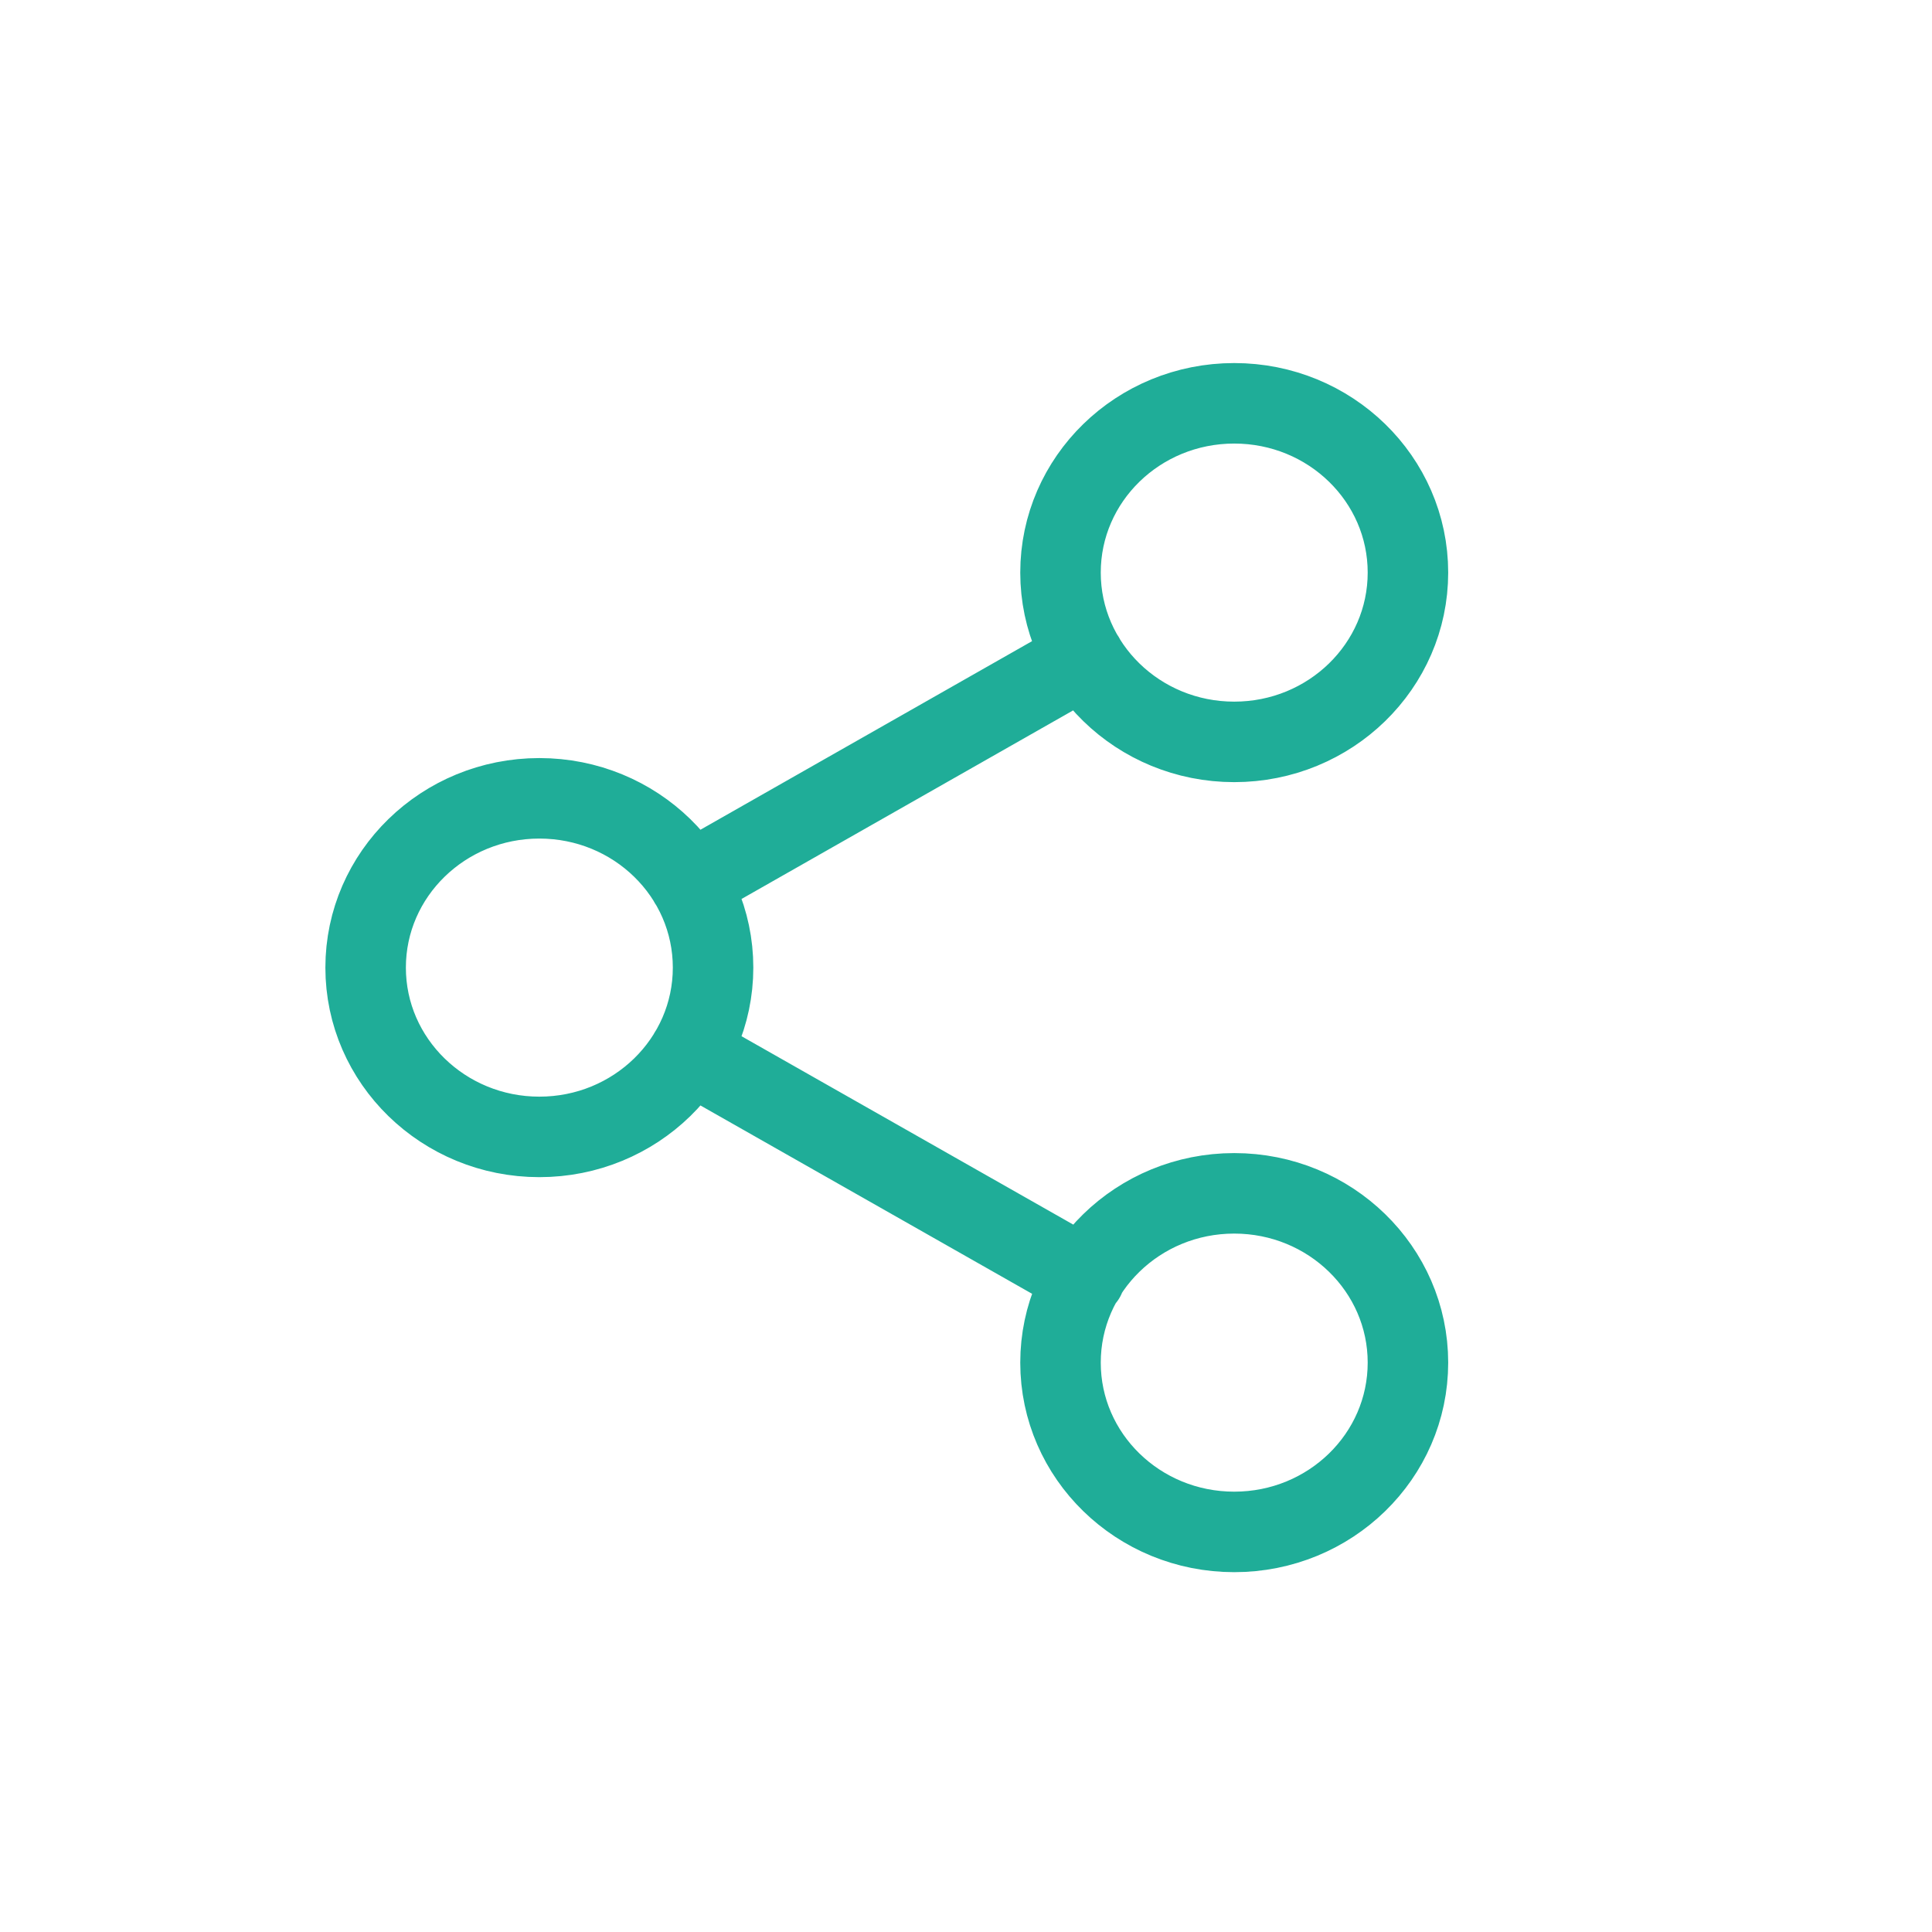
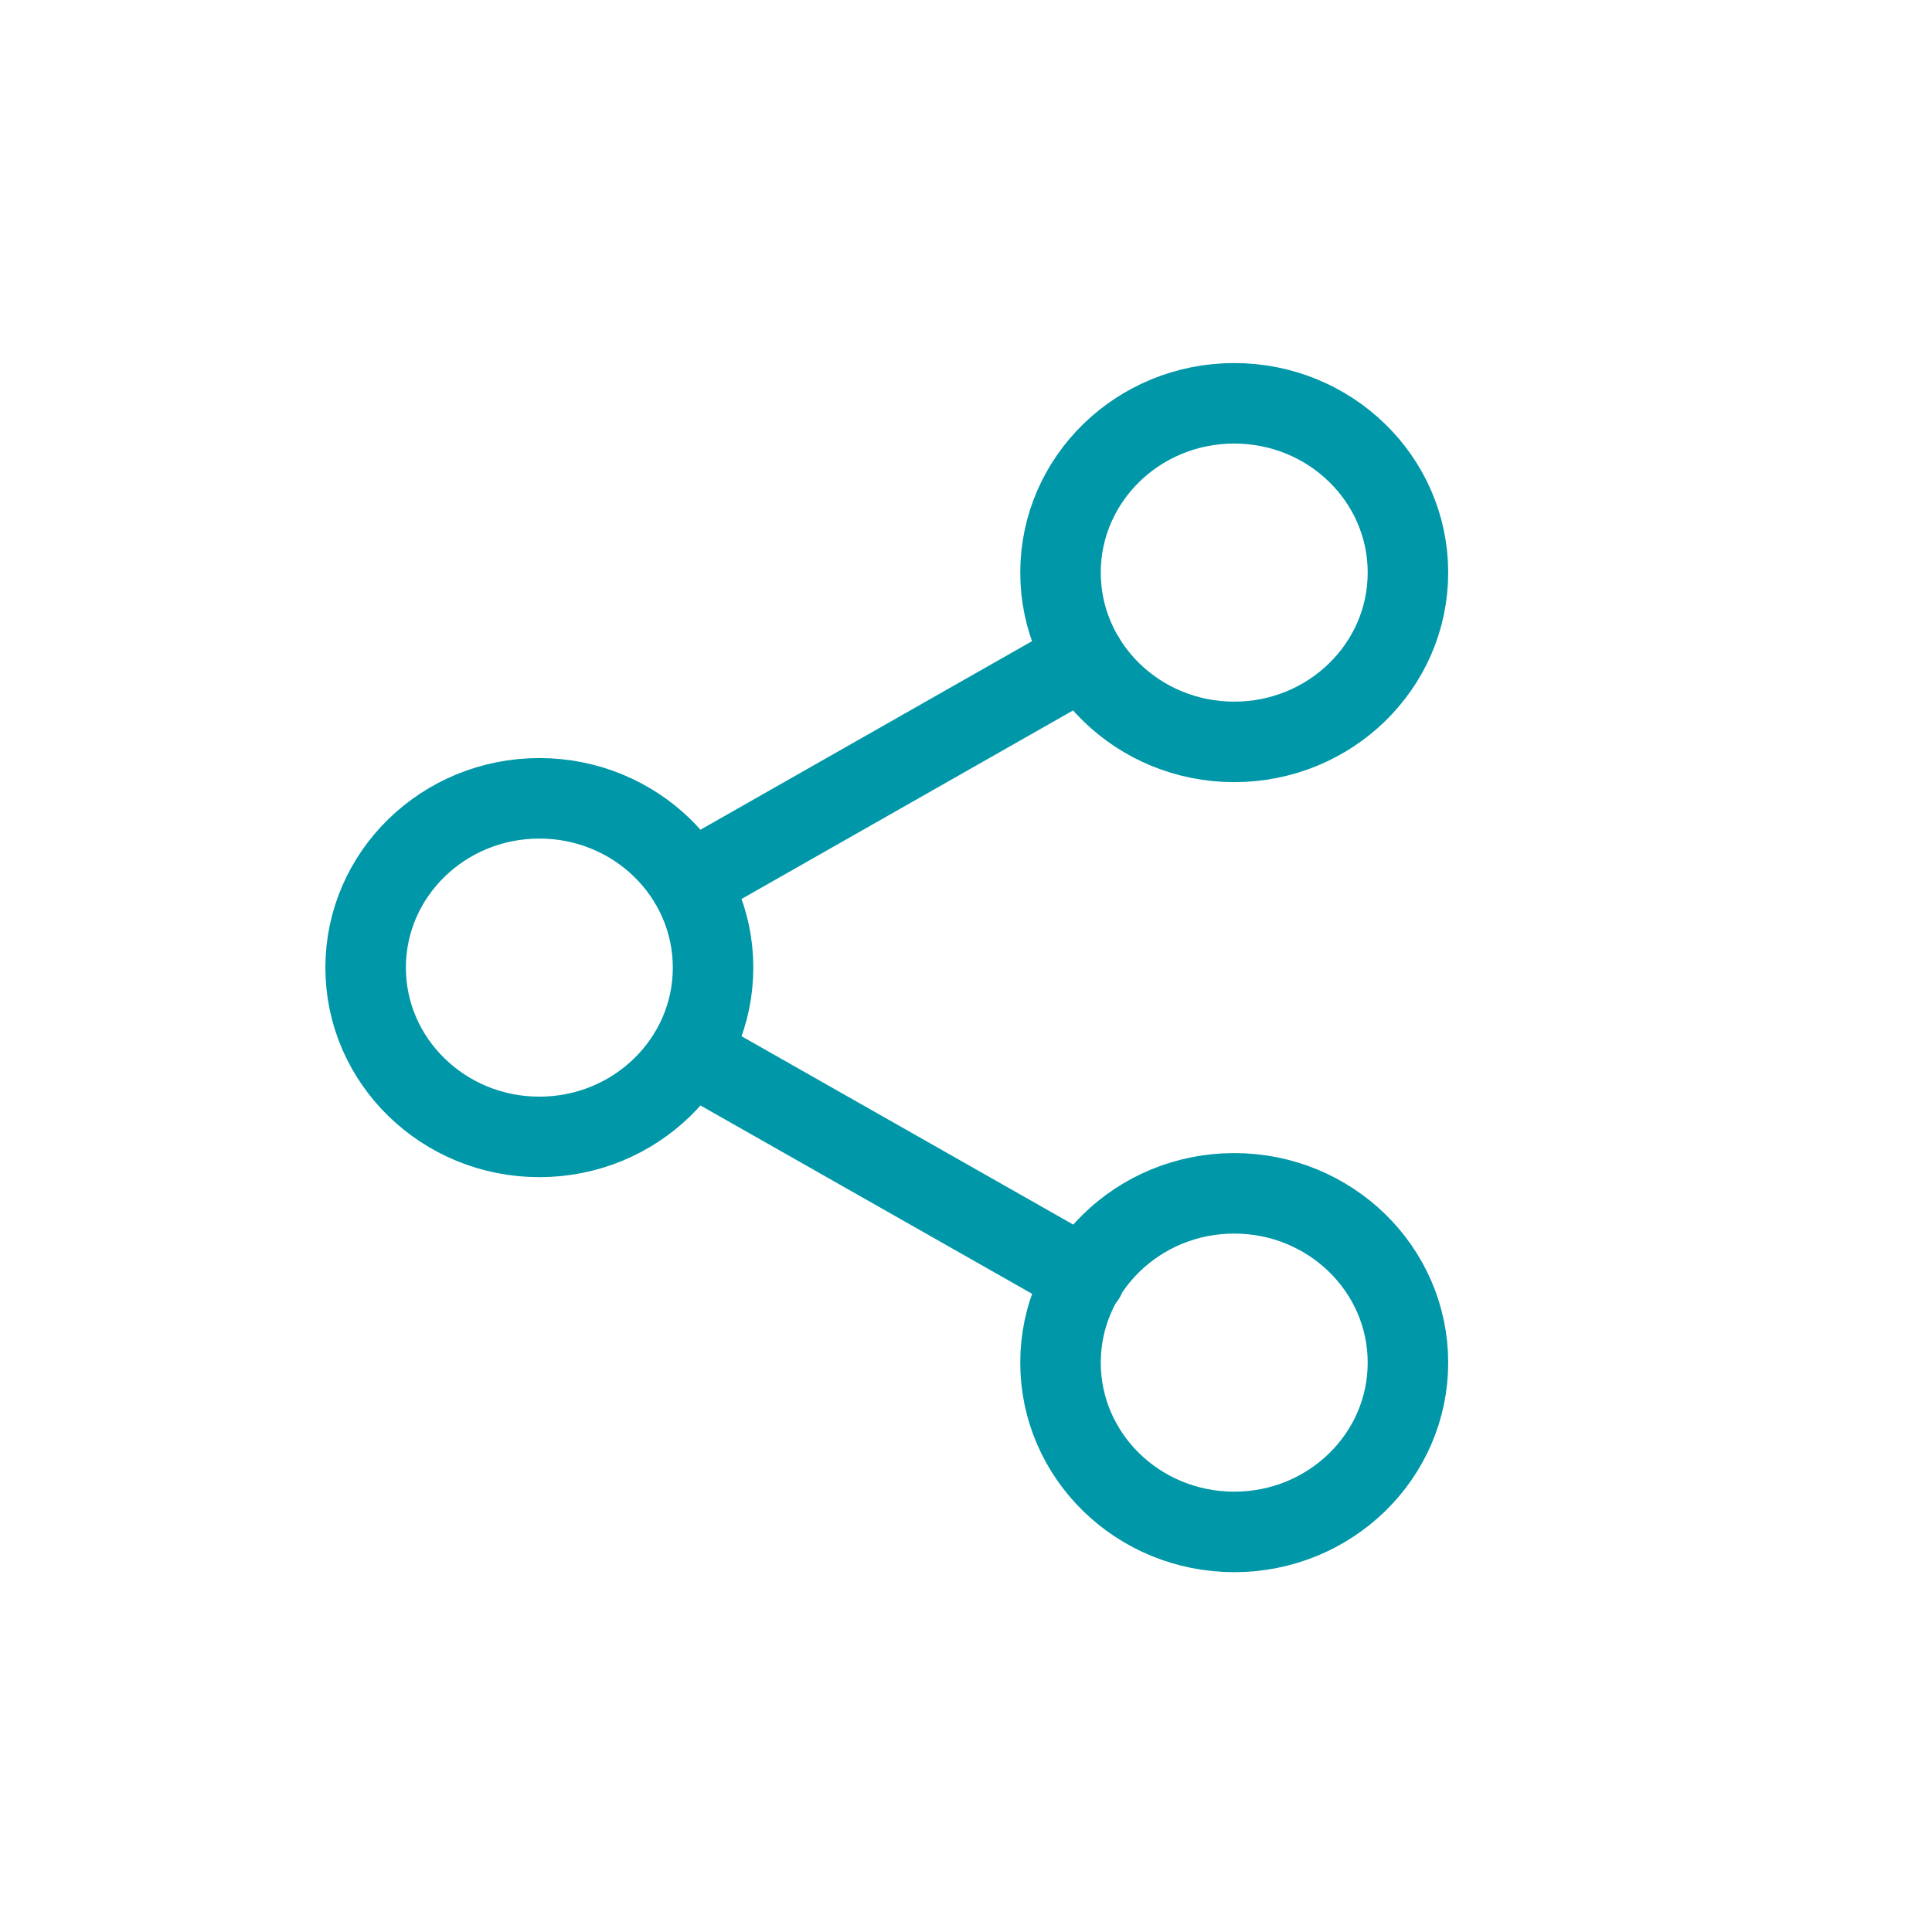
<svg xmlns="http://www.w3.org/2000/svg" width="24" height="24" viewBox="0 0 24 24" fill="none">
-   <path d="M8.563 13.079L13.476 15.869M13.469 8.171L8.563 10.961M17.49 7.113C17.49 8.274 16.524 9.216 15.332 9.216C14.14 9.216 13.174 8.274 13.174 7.113C13.174 5.951 14.14 5.01 15.332 5.01C16.524 5.01 17.49 5.951 17.49 7.113ZM8.858 12.02C8.858 13.181 7.892 14.123 6.7 14.123C5.509 14.123 4.542 13.181 4.542 12.02C4.542 10.858 5.509 9.917 6.7 9.917C7.892 9.917 8.858 10.858 8.858 12.02ZM17.49 16.927C17.49 18.089 16.524 19.03 15.332 19.03C14.14 19.03 13.174 18.089 13.174 16.927C13.174 15.766 14.14 14.824 15.332 14.824C16.524 14.824 17.49 15.766 17.49 16.927Z" stroke="hsl(171,70%,40%)" stroke-linecap="round" stroke-linejoin="round" />
+   <path d="M8.563 13.079L13.476 15.869M13.469 8.171L8.563 10.961M17.49 7.113C17.49 8.274 16.524 9.216 15.332 9.216C14.14 9.216 13.174 8.274 13.174 7.113C13.174 5.951 14.14 5.01 15.332 5.01C16.524 5.01 17.49 5.951 17.49 7.113ZM8.858 12.02C8.858 13.181 7.892 14.123 6.7 14.123C5.509 14.123 4.542 13.181 4.542 12.02C4.542 10.858 5.509 9.917 6.7 9.917C7.892 9.917 8.858 10.858 8.858 12.02ZM17.49 16.927C17.49 18.089 16.524 19.03 15.332 19.03C14.14 19.03 13.174 18.089 13.174 16.927C13.174 15.766 14.14 14.824 15.332 14.824C16.524 14.824 17.49 15.766 17.49 16.927Z" stroke="hsl(186,100%,33%)" stroke-linecap="round" stroke-linejoin="round" />
</svg>
